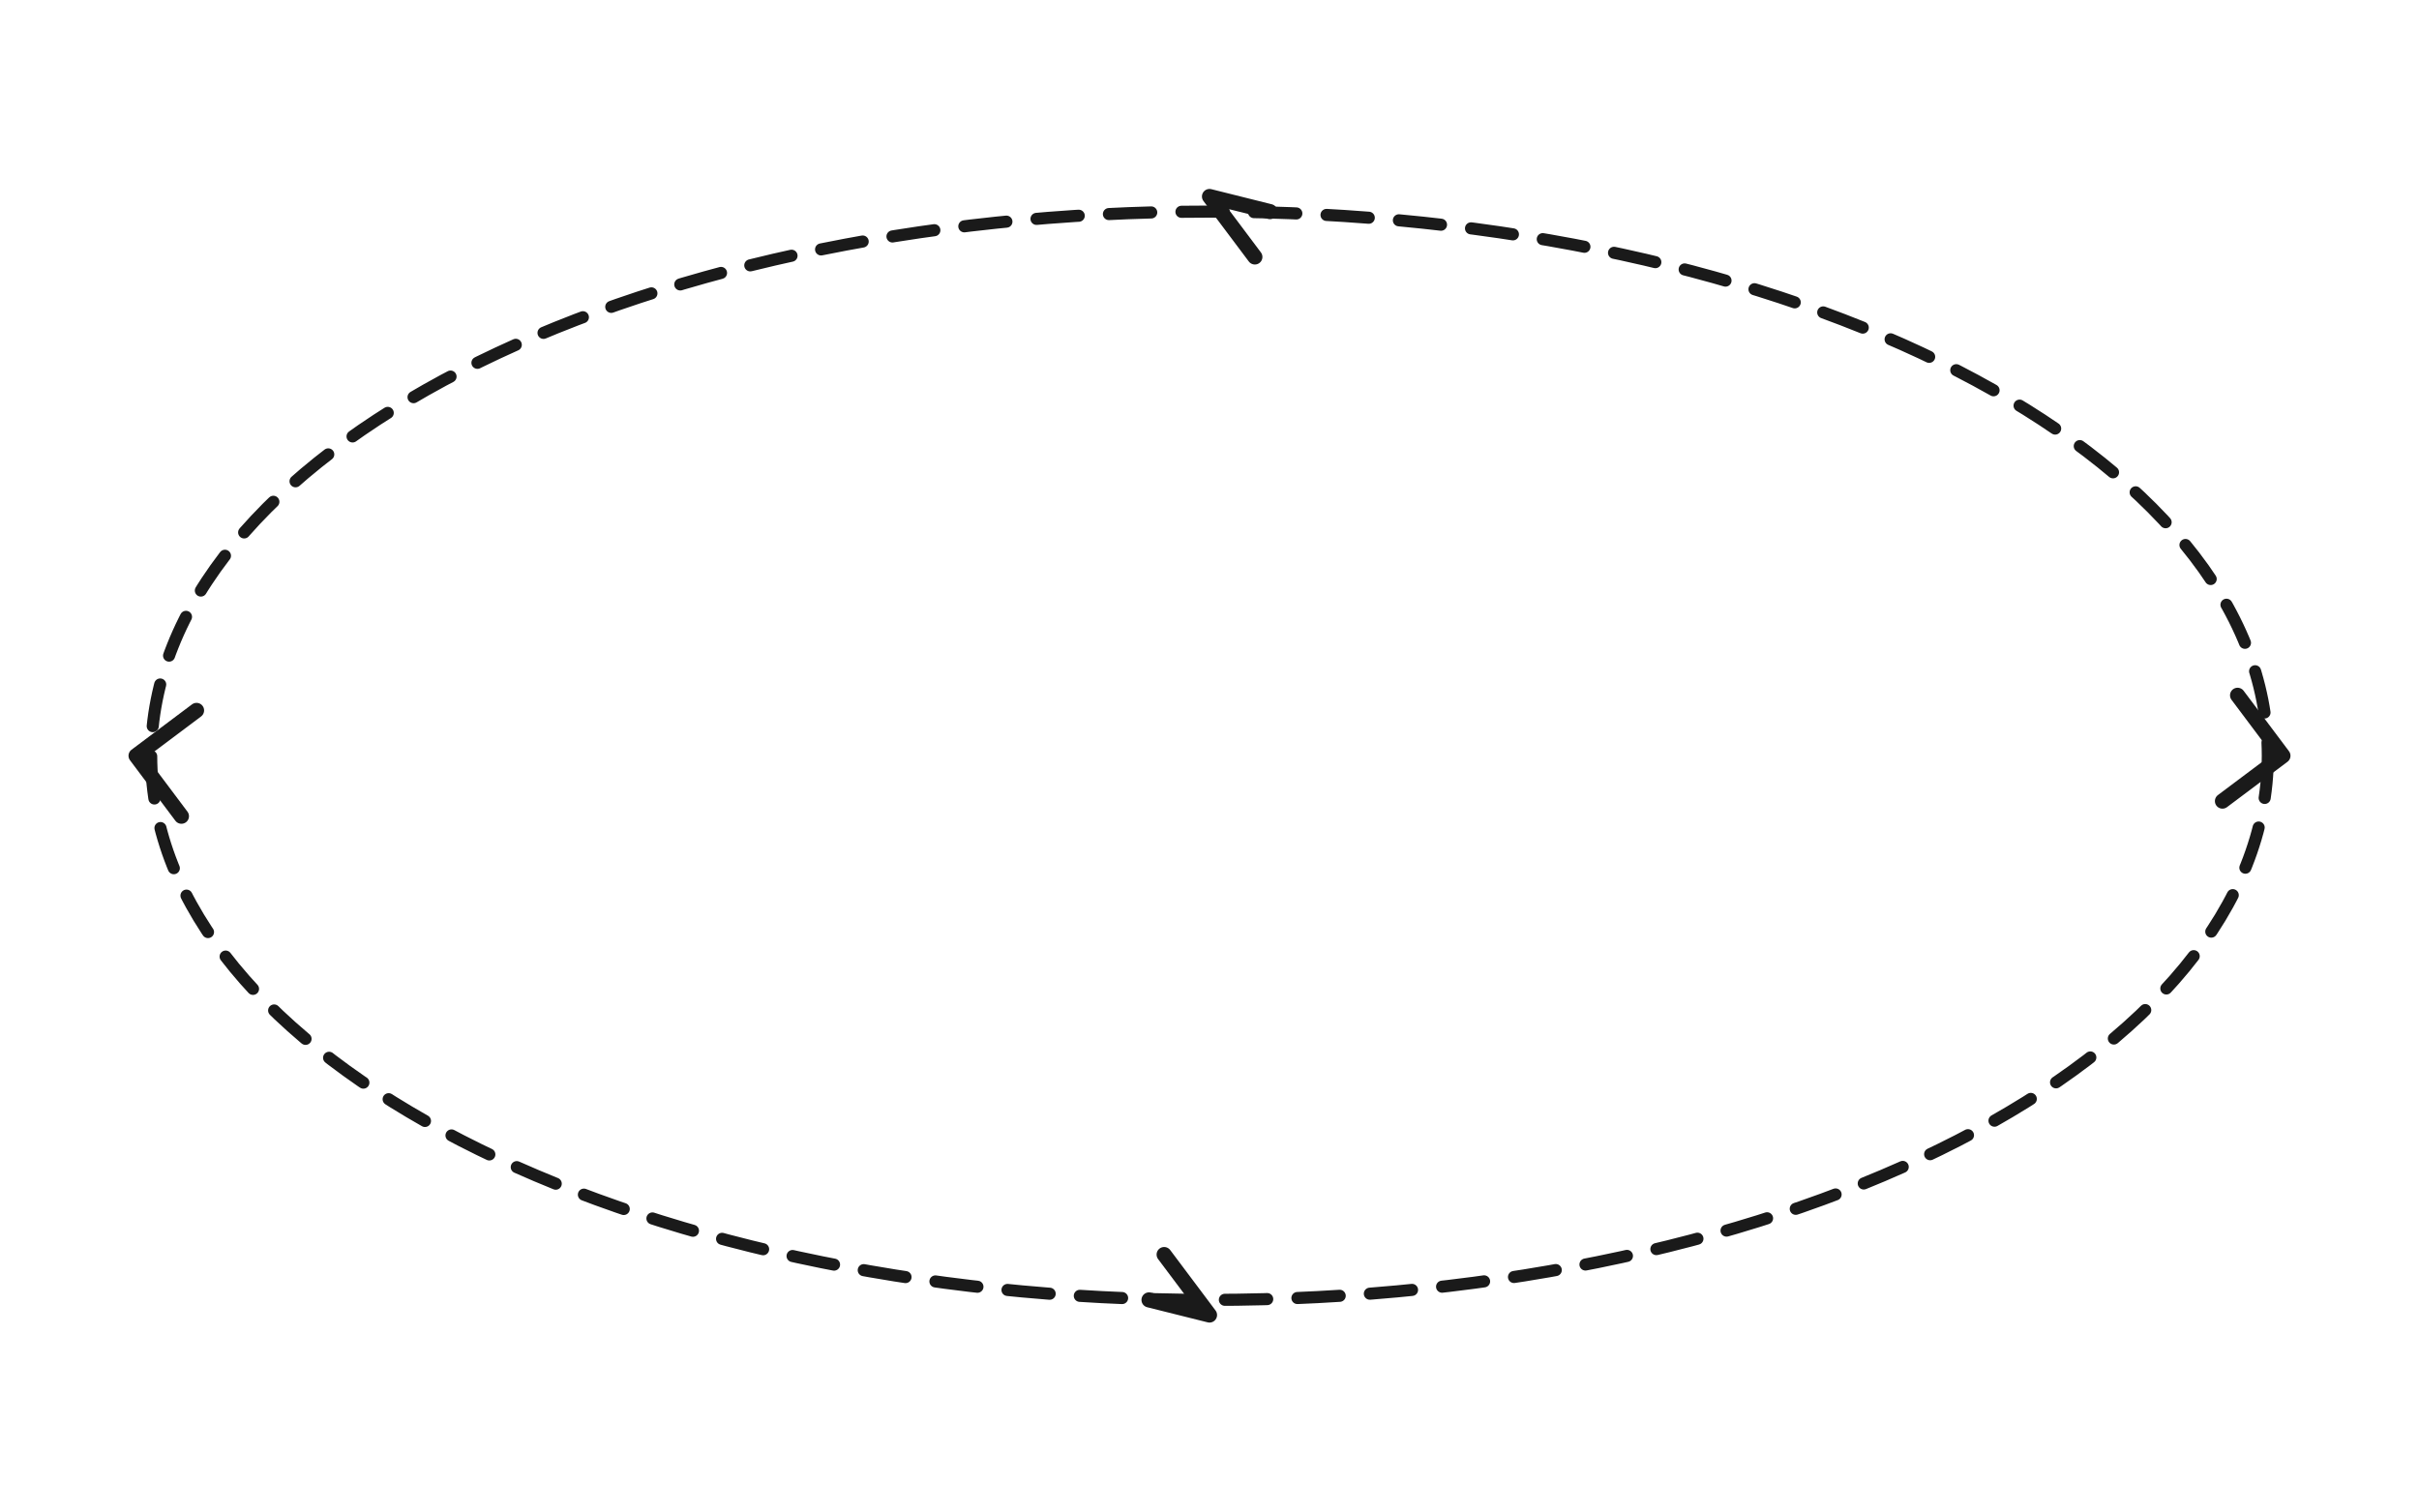
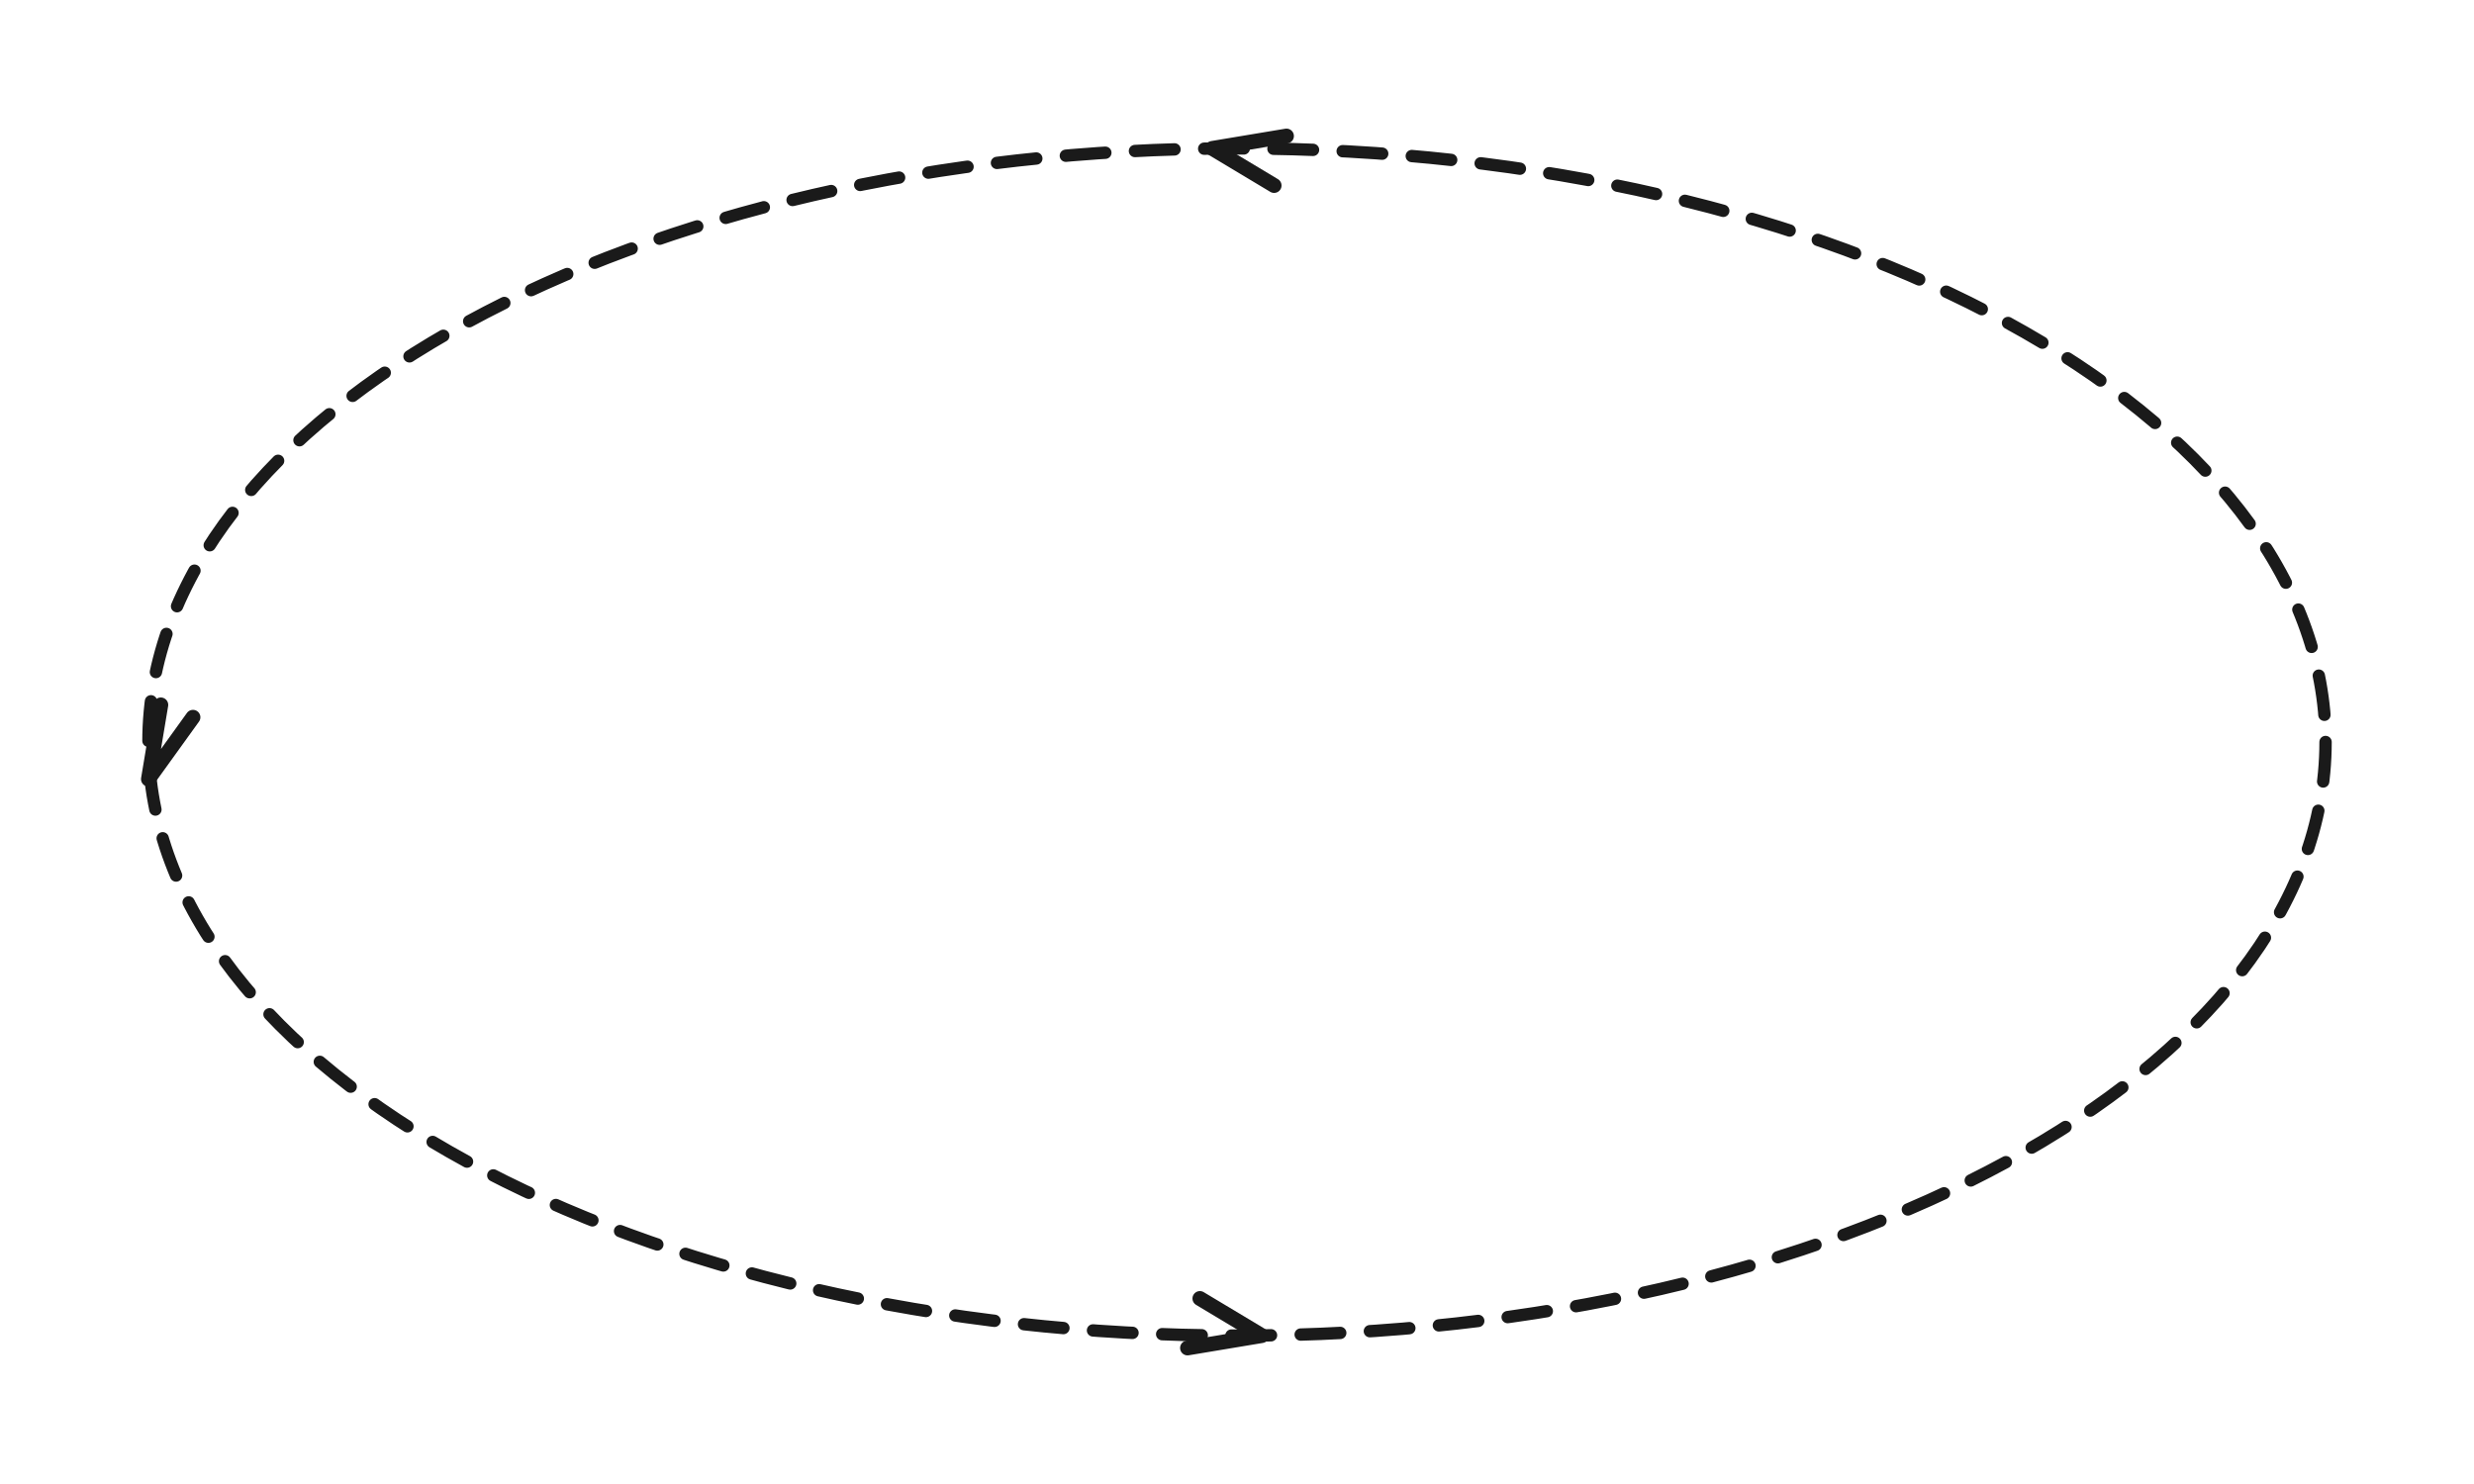
- <svg xmlns="http://www.w3.org/2000/svg" viewBox="0 0 800 500" width="100%" height="100%">
-   <g id="orbit" stroke="#1A1A1A" stroke-width="4" stroke-linecap="round" stroke-linejoin="round" fill="none">
-     <ellipse cx="400" cy="250" rx="350" ry="180" stroke-dasharray="14 10" />
-     <path d="M 740 230 L 755 250 L 735 265" stroke-width="5" />
-     <path d="M 60 270 L 45 250 L 65 235" stroke-width="5" />
-     <path d="M 420 70 L 400 65 L 415 85" stroke-width="5" />
-     <path d="M 380 430 L 400 435 L 385 415" stroke-width="5" />
+ <svg xmlns="http://www.w3.org/2000/svg" viewBox="0 0 1000 600" width="100%" height="100%">
+   <g id="orbit" stroke="#1A1A1A" stroke-width="5" stroke-linecap="round" stroke-linejoin="round" fill="none">
+     <ellipse cx="500" cy="300" rx="440" ry="240" stroke-dasharray="16 12" />
+     <path d="M 520 55 L 490 60 L 515 75" stroke-width="6" />
+     <path d="M 480 545 L 510 540 L 485 525" stroke-width="6" />
+     <path d="M 65 285 L 60 315 L 78 290" stroke-width="6" />
  </g>
</svg>
